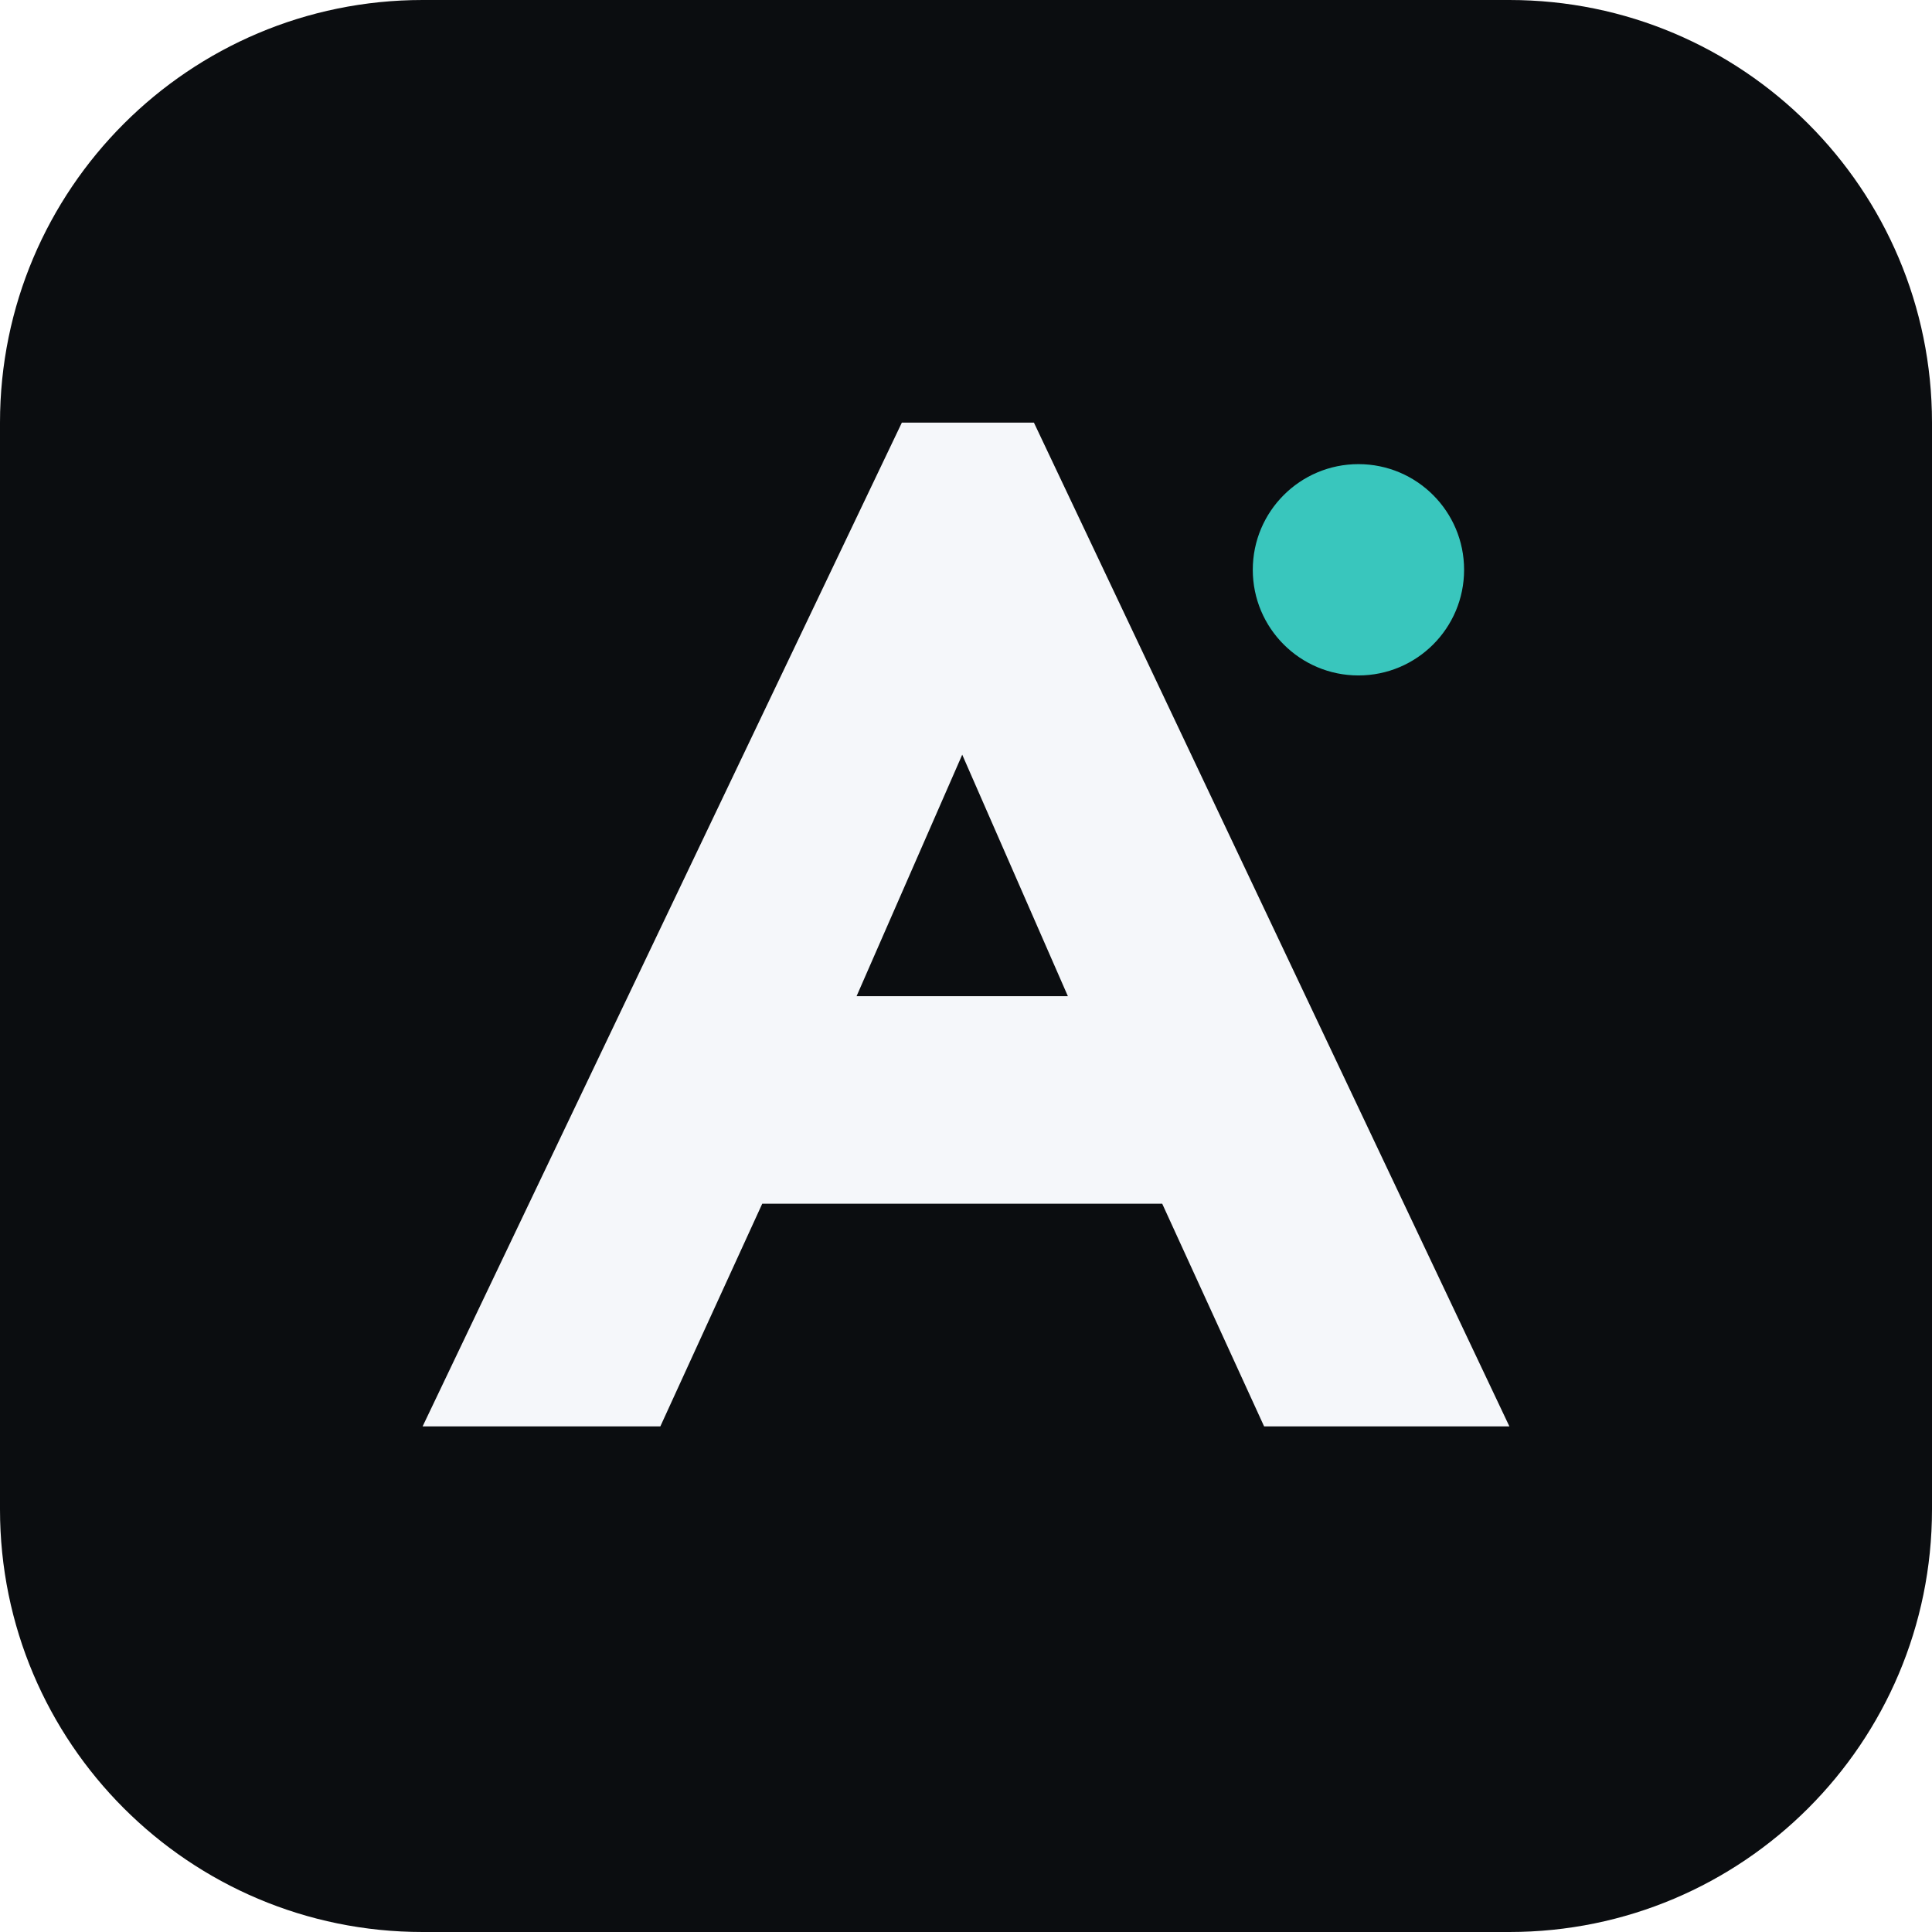
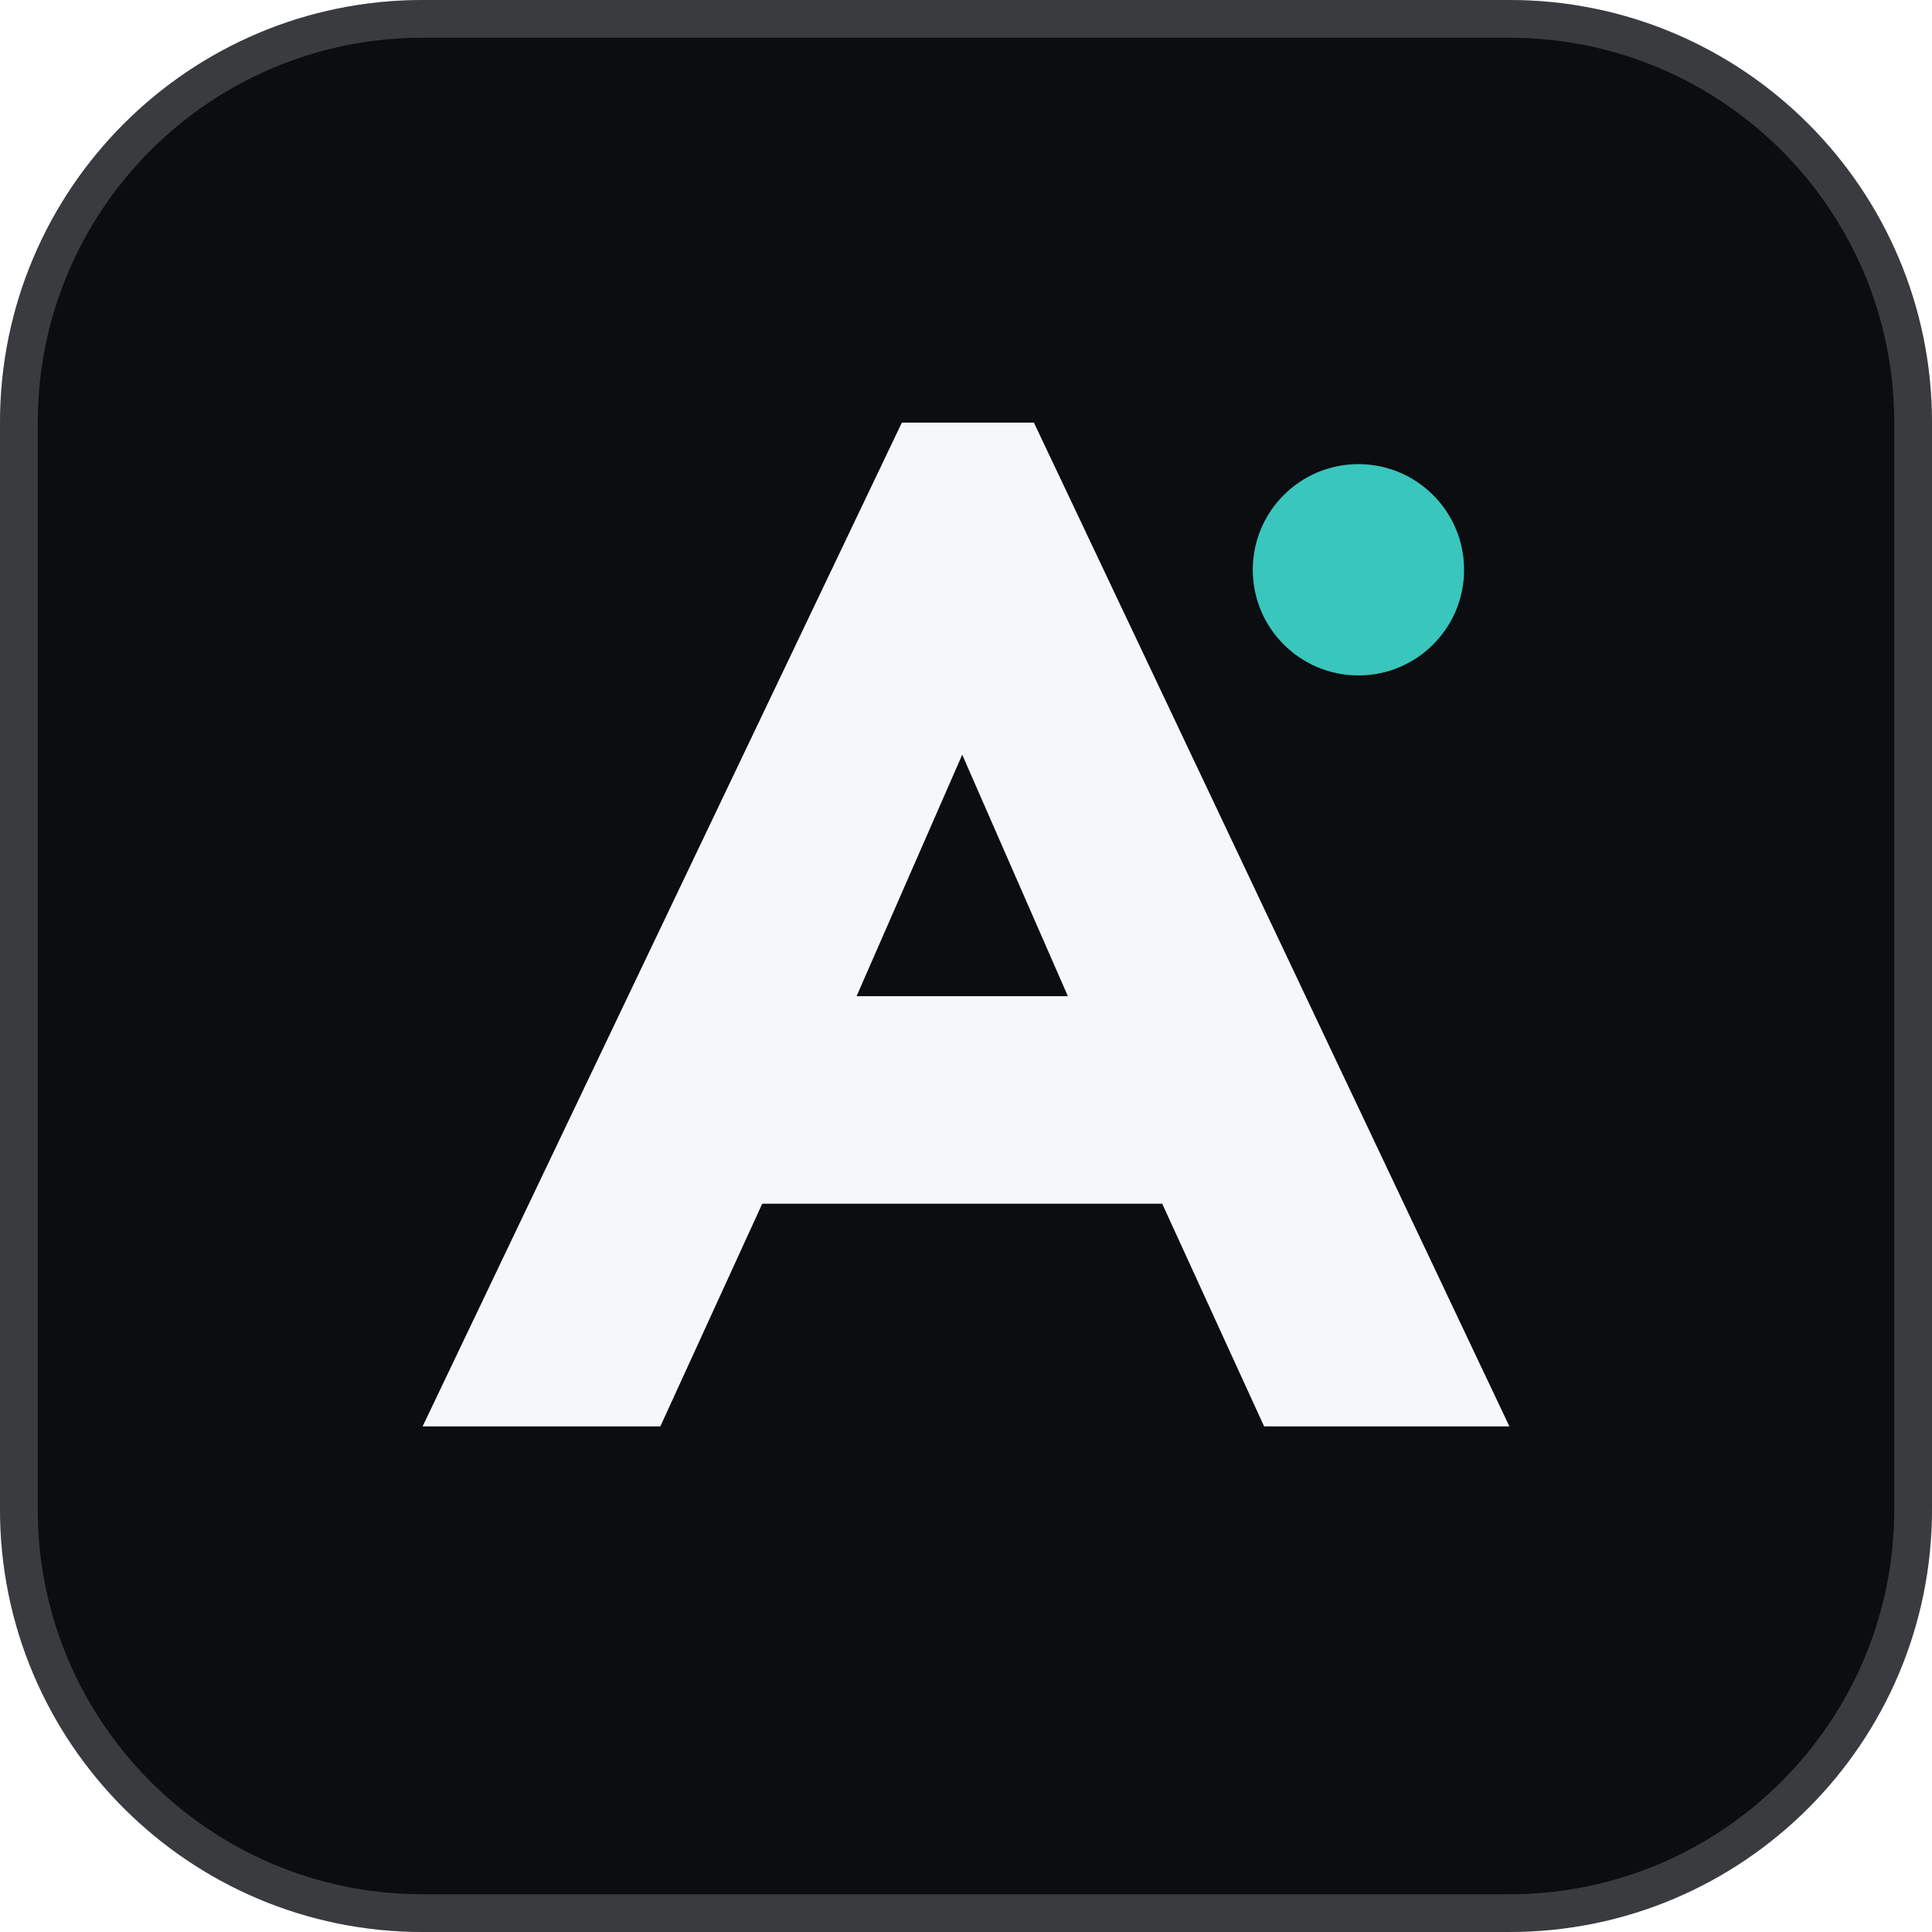
<svg xmlns="http://www.w3.org/2000/svg" viewBox="0 0 512 512">
  <rect width="512" height="512" rx="112" fill="#0b0d10" />
+   <rect x="5" y="5" width="502" height="502" rx="107" fill="none" stroke="#f5f7fa" stroke-opacity=".2" stroke-width="10" />
  <path d="M112 378 239 112h35l126 266h-65l-27-59H202l-27 59h-63Zm115-114h56l-28-64-28 64Z" fill="#f5f7fa" />
  <circle cx="360" cy="151" r="28" fill="#39c6bd" />
</svg>
